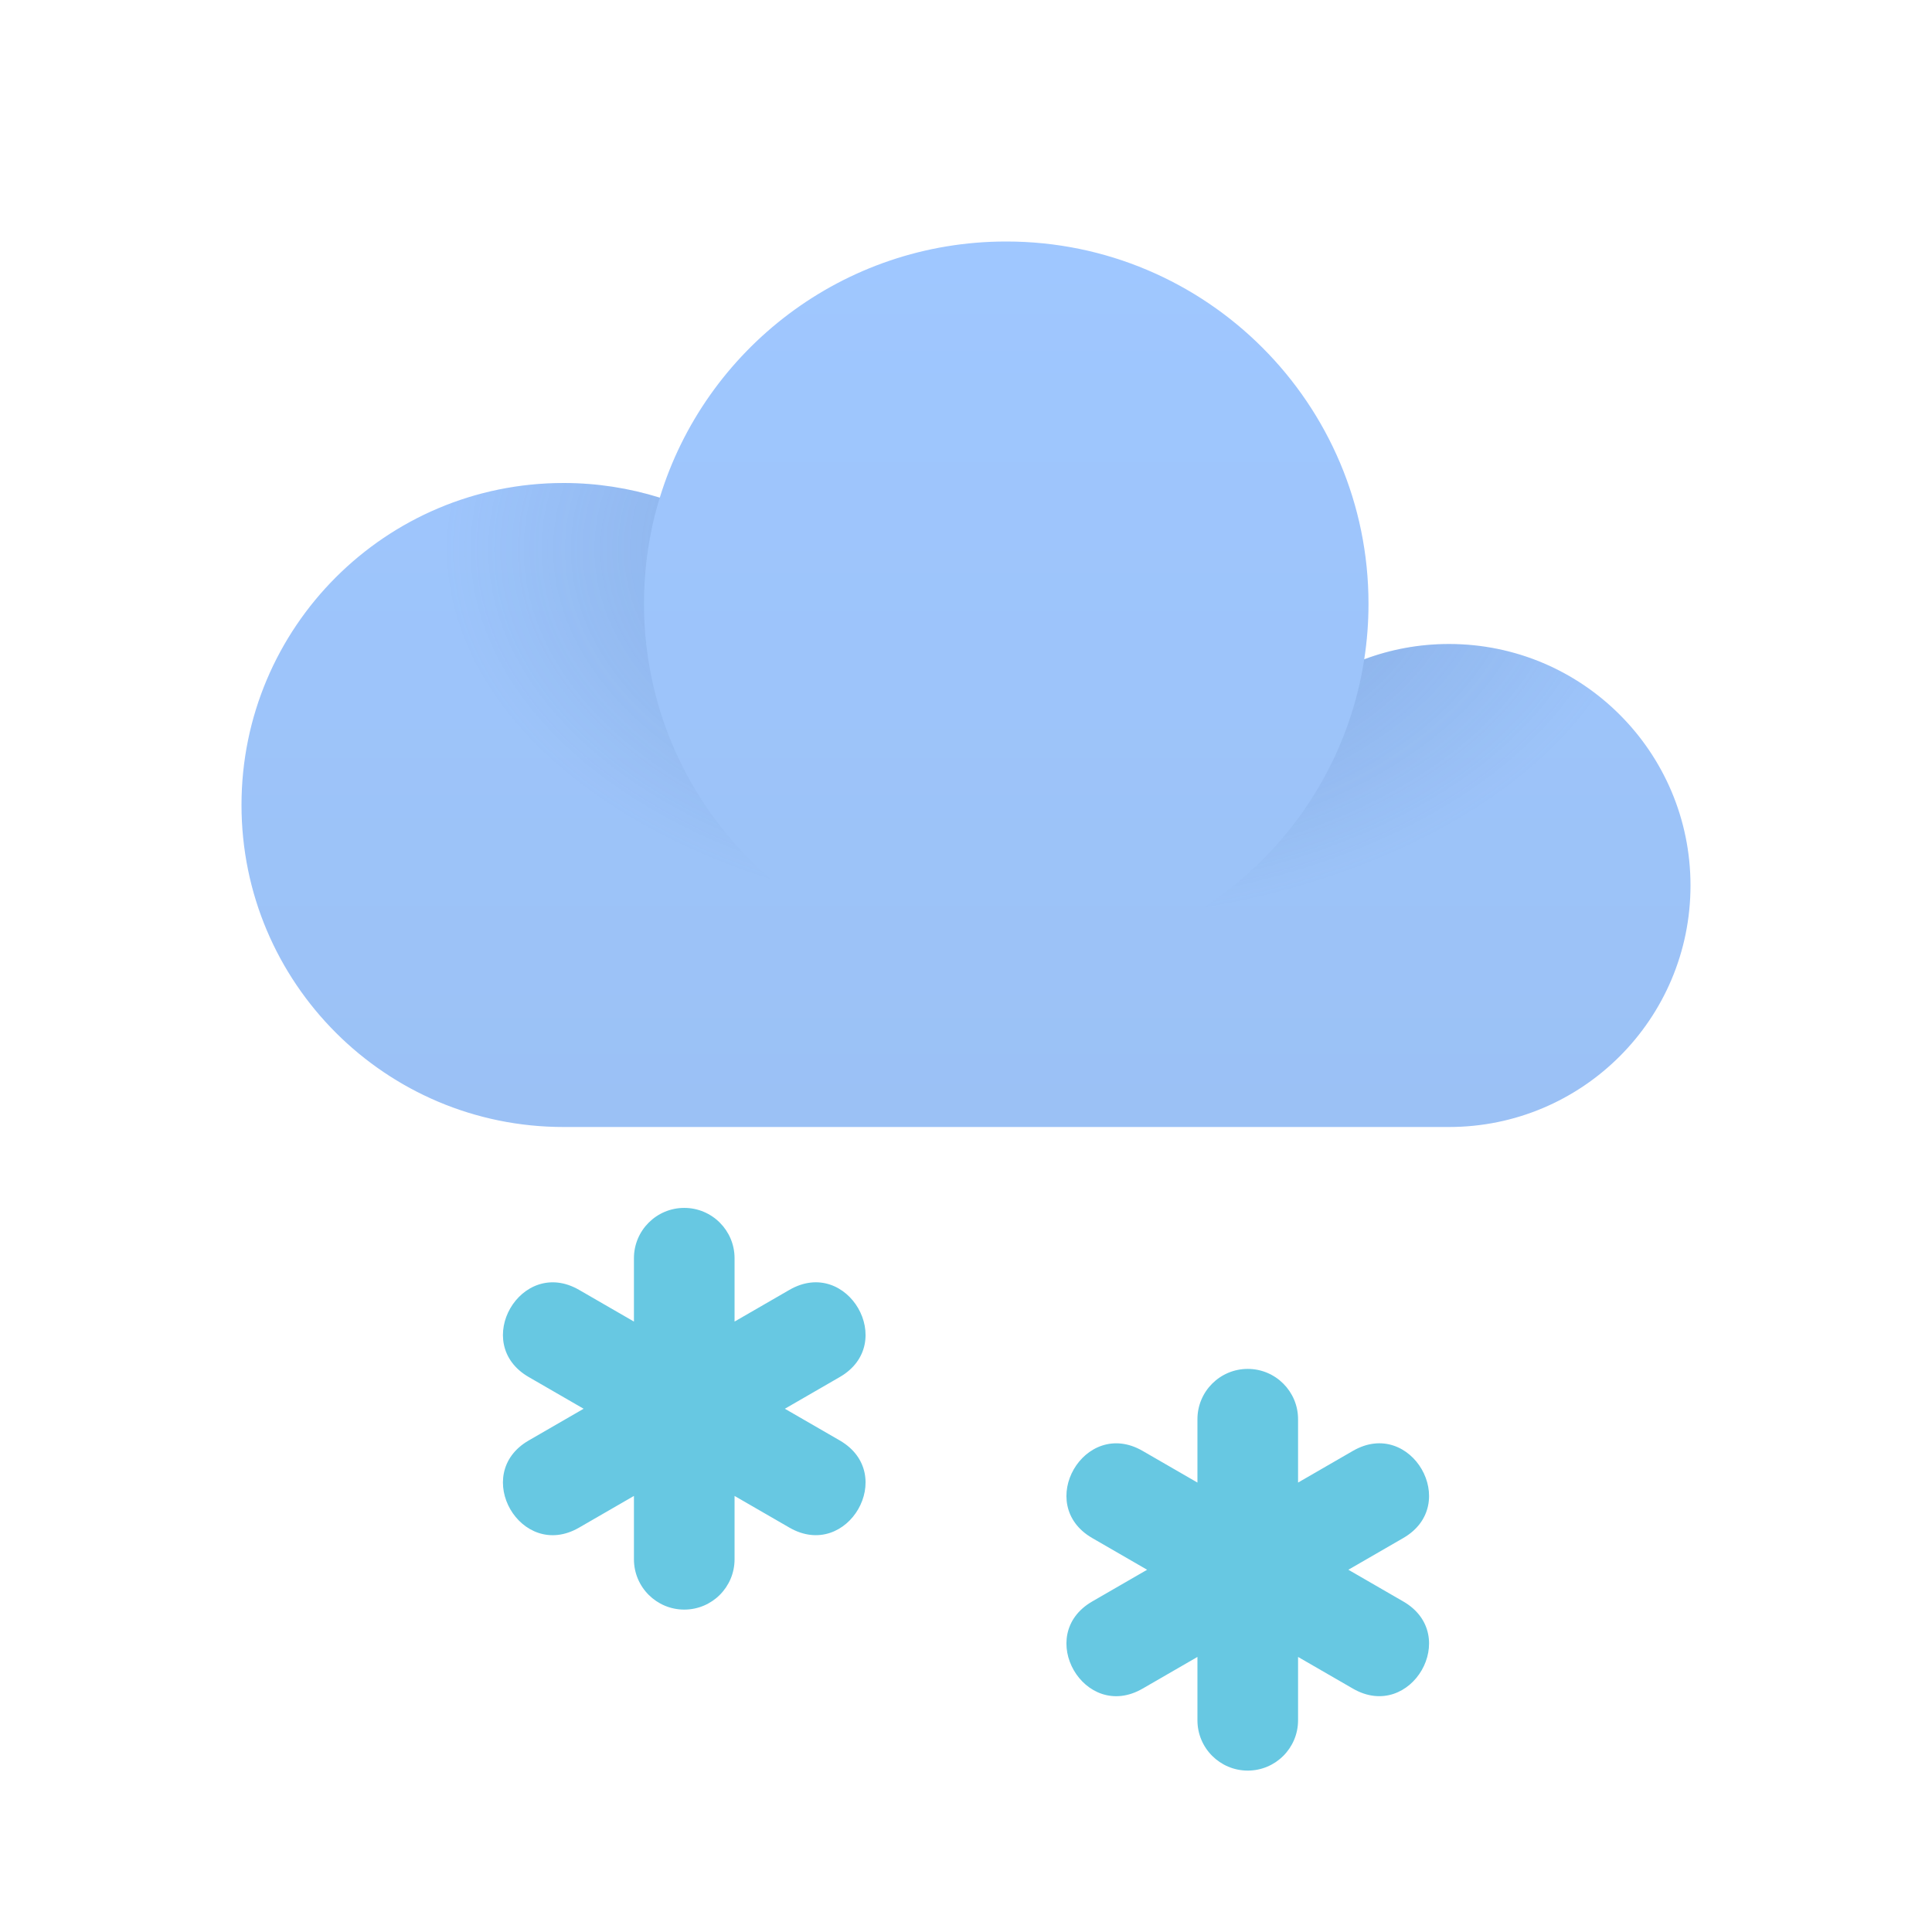
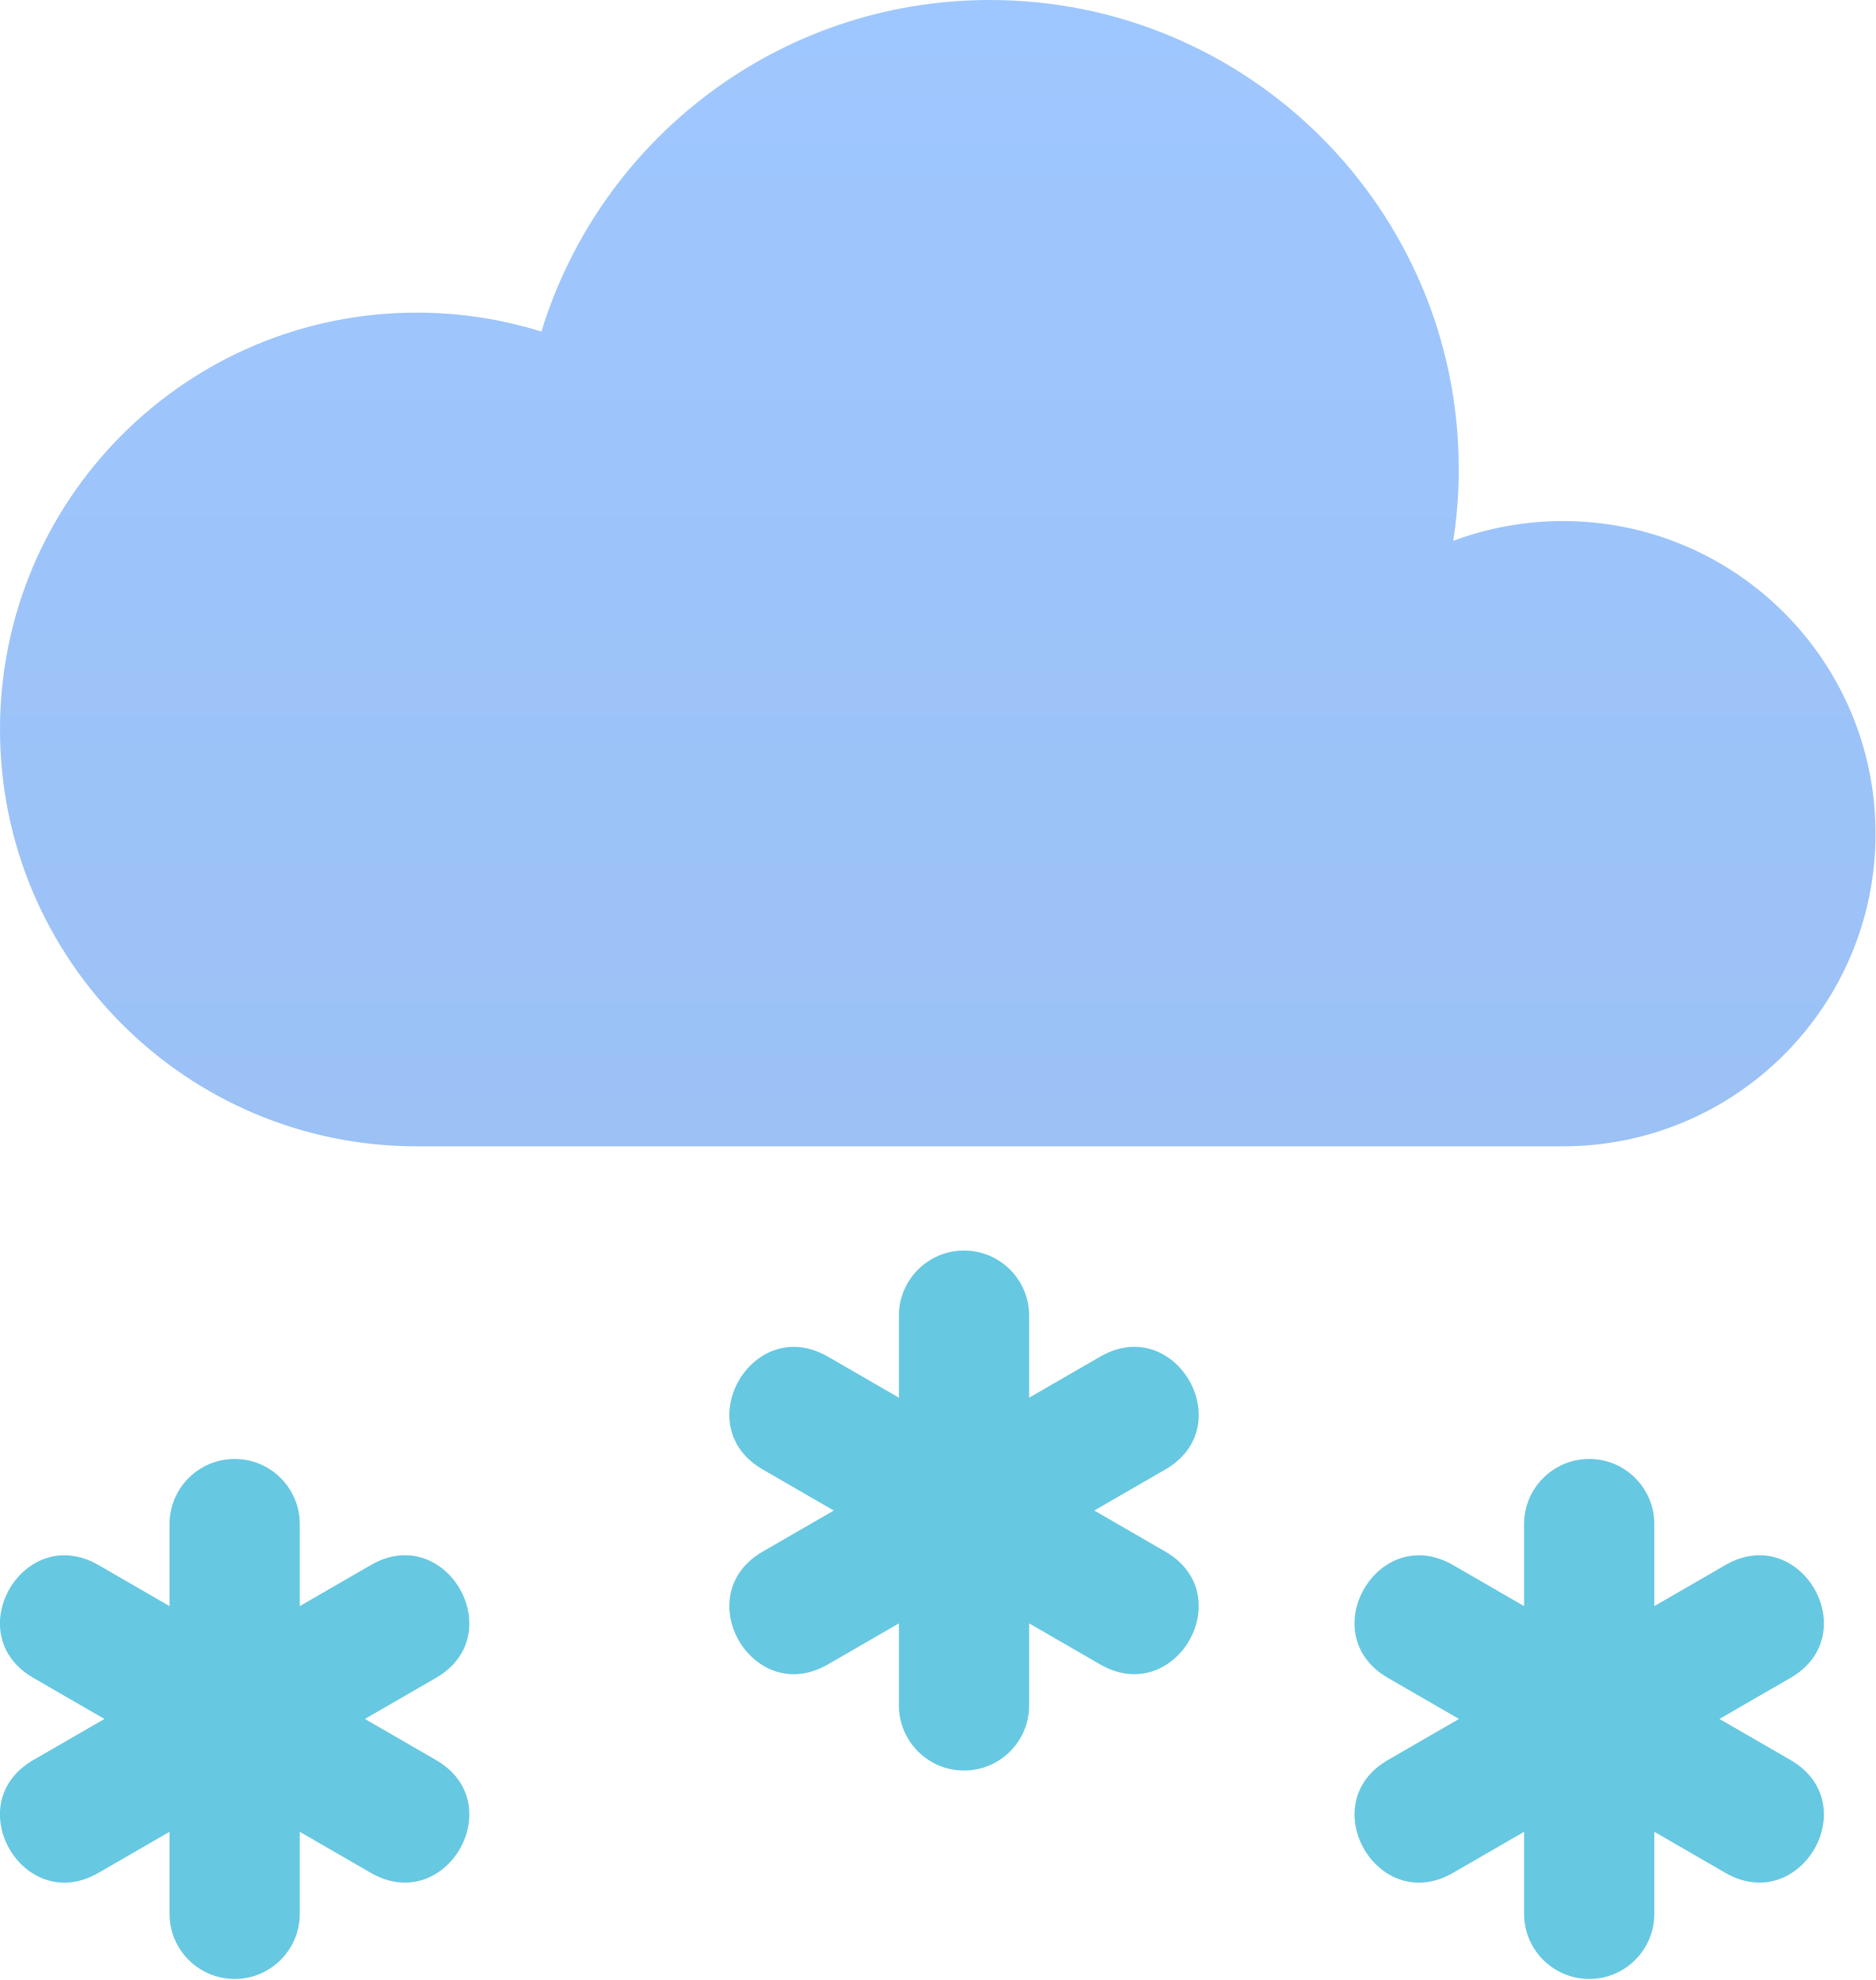
- <svg xmlns="http://www.w3.org/2000/svg" width="24" height="24" viewBox="0 0 24 24">
+ <svg xmlns="http://www.w3.org/2000/svg" width="18" height="19" viewBox="0 0 18 19" fill="none">
+   <path d="M2.877 15.412L3.559 15.018C4.281 14.601 4.906 15.684 4.184 16.101L3.502 16.495L4.184 16.889C4.906 17.306 4.281 18.388 3.559 17.972L2.877 17.578V18.365C2.877 18.71 2.597 18.99 2.252 18.99C1.907 18.99 1.627 18.71 1.627 18.365V17.578L0.945 17.972C0.223 18.389 -0.402 17.306 0.32 16.889L1.002 16.495L0.32 16.101C-0.402 15.684 0.223 14.602 0.945 15.018L1.627 15.412V14.625C1.627 14.28 1.907 14 2.252 14C2.597 14 2.877 14.28 2.877 14.625V15.412Z" fill="#67C8E2" />
+   <path d="M9.877 13.412L10.559 13.018C11.281 12.601 11.906 13.684 11.184 14.101L10.502 14.495L11.184 14.889C11.906 15.306 11.281 16.388 10.559 15.972L9.877 15.578V16.365C9.877 16.71 9.597 16.99 9.252 16.99C8.907 16.99 8.627 16.71 8.627 16.365V15.578L7.945 15.972C7.223 16.389 6.598 15.306 7.32 14.889L8.002 14.495L7.32 14.101C6.598 13.684 7.223 12.602 7.945 13.018L8.627 13.412V12.625C8.627 12.28 8.907 12 9.252 12C9.597 12 9.877 12.28 9.877 12.625V13.412Z" fill="#67C8E2" />
+   <path d="M15.877 15.412L16.559 15.018C17.281 14.601 17.906 15.684 17.184 16.101L16.502 16.495L17.184 16.889C17.906 17.306 17.281 18.388 16.559 17.972L15.877 17.578V18.365C15.877 18.71 15.597 18.99 15.252 18.99C14.907 18.99 14.627 18.71 14.627 18.365V17.578L13.945 17.972C13.223 18.389 12.598 17.306 13.32 16.889L14.002 16.495L13.32 16.101C12.598 15.684 13.223 14.602 13.945 15.018L14.627 15.412V14.625C14.627 14.28 14.907 14 15.252 14C15.597 14 15.877 14.28 15.877 14.625V15.412Z" fill="#67C8E2" />
+   <path d="M4 11C1.791 11 0 9.209 0 7C0 4.791 1.791 3 4 3C4.417 3 4.818 3.064 5.196 3.182C5.759 1.34 7.473 0 9.5 0C11.985 0 14 2.015 14 4.5C14 4.735 13.982 4.965 13.947 5.19C14.275 5.067 14.629 5 15 5C16.657 5 18 6.343 18 8C18 9.657 16.657 11 15 11H4Z" fill="url(#paint0_linear_1_226)" />
+   <path d="M5 4.5C5 6.985 7.015 9 9.5 9C11.751 9 13.615 7.348 13.947 5.19C14.275 5.067 14.629 5 15 5C16.657 5 18 6.343 18 8C18 9.657 16.657 11 15 11H4C1.791 11 0 9.209 0 7C0 4.791 1.791 3 4 3C4.417 3 4.818 3.064 5.196 3.182C5.068 3.599 5 4.041 5 4.5Z" fill="url(#paint1_radial_1_226)" />
  <defs>
-     <linearGradient id="a" x1="50%" x2="50%" y1="0%" y2="100%">
-       <stop offset="0%" stop-color="#9FC7FF" />
-       <stop offset="100%" stop-color="#9BC1F5" />
+     <linearGradient id="paint0_linear_1_226" x1="9" y1="0" x2="9" y2="11" gradientUnits="userSpaceOnUse">
+       <stop stop-color="#9FC7FF" />
+       <stop offset="1" stop-color="#9BC1F5" />
    </linearGradient>
-     <radialGradient id="b" cx="55.585%" cy="10.083%" r="58.215%" fx="55.585%" fy="10.083%" gradientTransform="matrix(0 -1 .719 0 .483 .657)">
-       <stop offset="0%" stop-color="#486DA8" stop-opacity=".4" />
-       <stop offset="100%" stop-color="#486DA8" stop-opacity="0" />
+     <radialGradient id="paint1_radial_1_226" cx="0" cy="0" r="1" gradientUnits="userSpaceOnUse" gradientTransform="translate(3.09597 -16.3483) rotate(-90) scale(10.4787 3.34853)">
+       <stop stop-color="#486DA8" stop-opacity="0.4" />
+       <stop offset="1" stop-color="#486DA8" stop-opacity="0" />
    </radialGradient>
  </defs>
-   <g fill="none">
-     <path fill="#67C8E2" fill-rule="nonzero" d="M16.125 18.417l.682-.394c.722-.417 1.347.666.625 1.083l-.682.394.682.394c.722.417.097 1.499-.625 1.083l-.682-.394v.787c0 .345-.28.625-.625.625s-.625-.28-.625-.625v-.787l-.682.394c-.722.417-1.347-.666-.625-1.083l.682-.394-.682-.394c-.722-.417-.097-1.499.625-1.083l.682.394v-.787c0-.345.28-.625.625-.625s.625.28.625.625v.787zm-7-2l.682-.394c.722-.417 1.347.666.625 1.083l-.682.394.682.394c.722.417.097 1.499-.625 1.083l-.682-.394v.787c0 .345-.28.625-.625.625s-.625-.28-.625-.625v-.787l-.682.394c-.722.417-1.347-.666-.625-1.083l.682-.394-.682-.394c-.722-.417-.097-1.499.625-1.083l.682.394v-.787c0-.345.28-.625.625-.625s.625.28.625.625v.787z" />
-     <path fill="url(#a)" d="M7 14c-2.209 0-4-1.791-4-4s1.791-4 4-4c.417 0 .818.064 1.196.182.563-1.842 2.277-3.182 4.304-3.182 2.485 0 4.5 2.015 4.5 4.5 0 .235-.018.465-.053.69.328-.123.682-.19 1.053-.19 1.657 0 3 1.343 3 3s-1.343 3-3 3h-11z" />
-     <path fill="url(#b)" d="M8 7.5c0 2.485 2.015 4.5 4.5 4.5 2.251 0 4.115-1.652 4.447-3.81.328-.123.682-.19 1.053-.19 1.657 0 3 1.343 3 3s-1.343 3-3 3h-11c-2.209 0-4-1.791-4-4s1.791-4 4-4c.417 0 .818.064 1.196.182-.128.417-.196.859-.196 1.318z" />
-   </g>
</svg>
